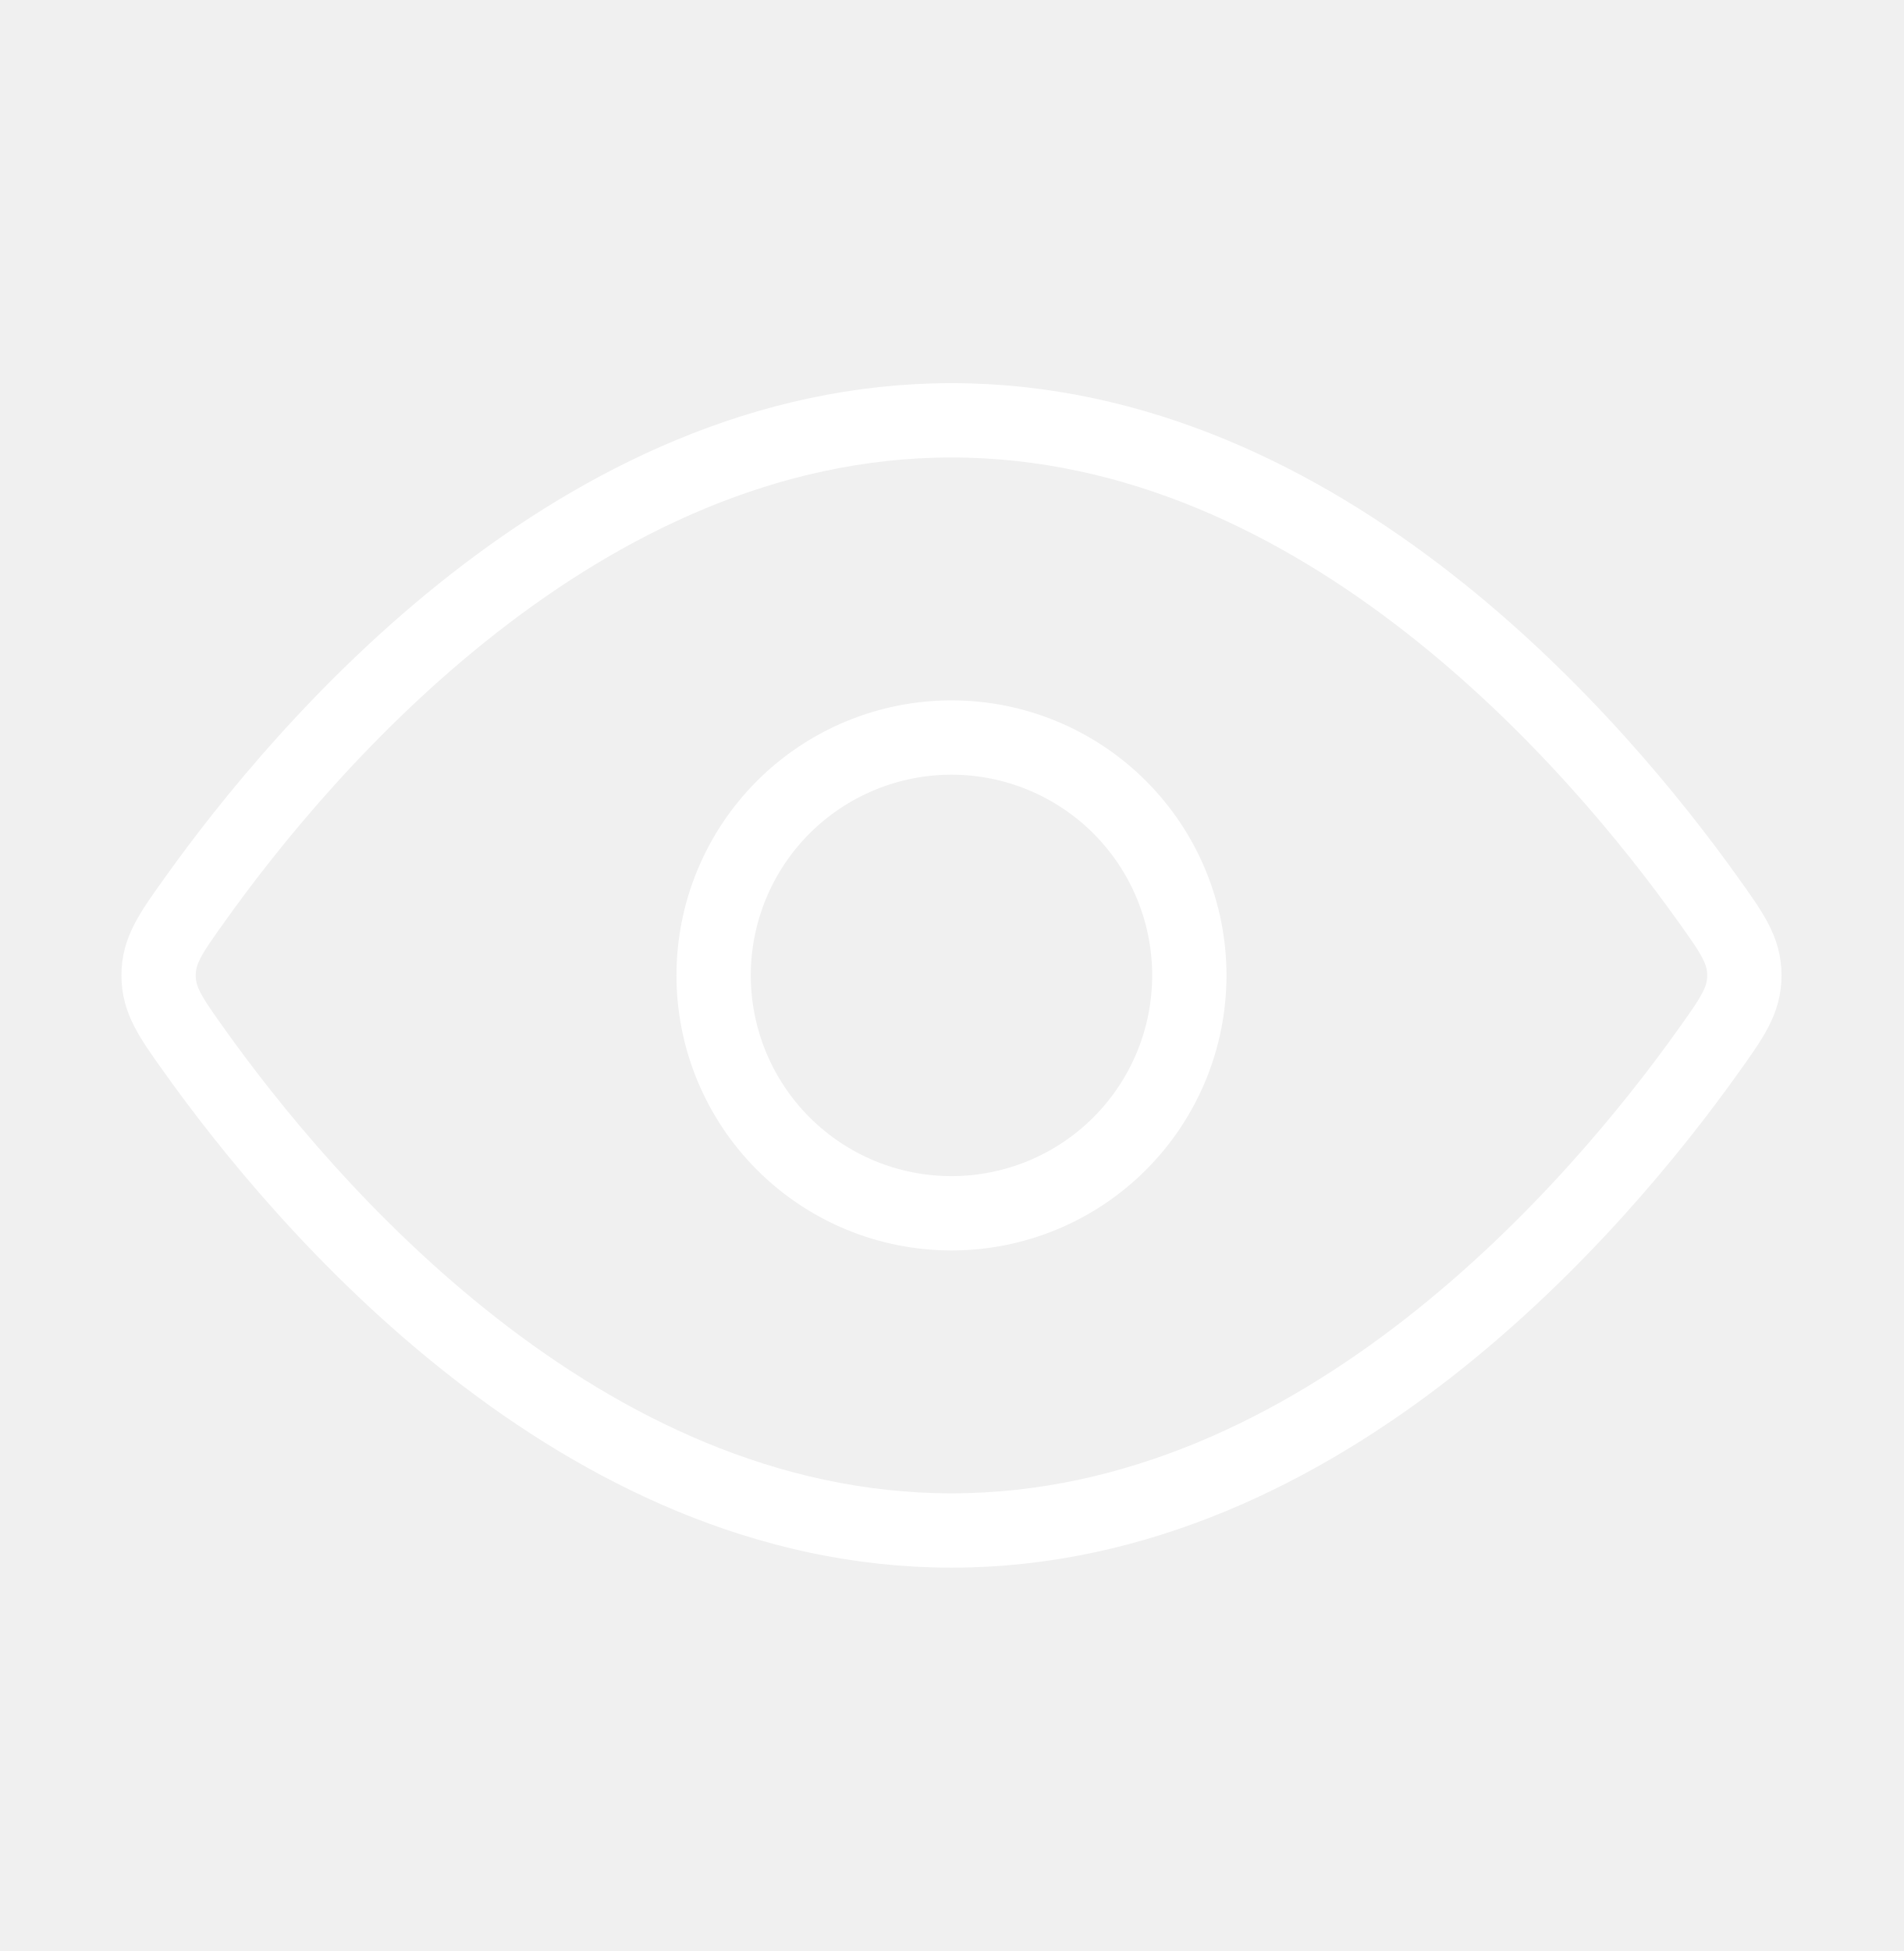
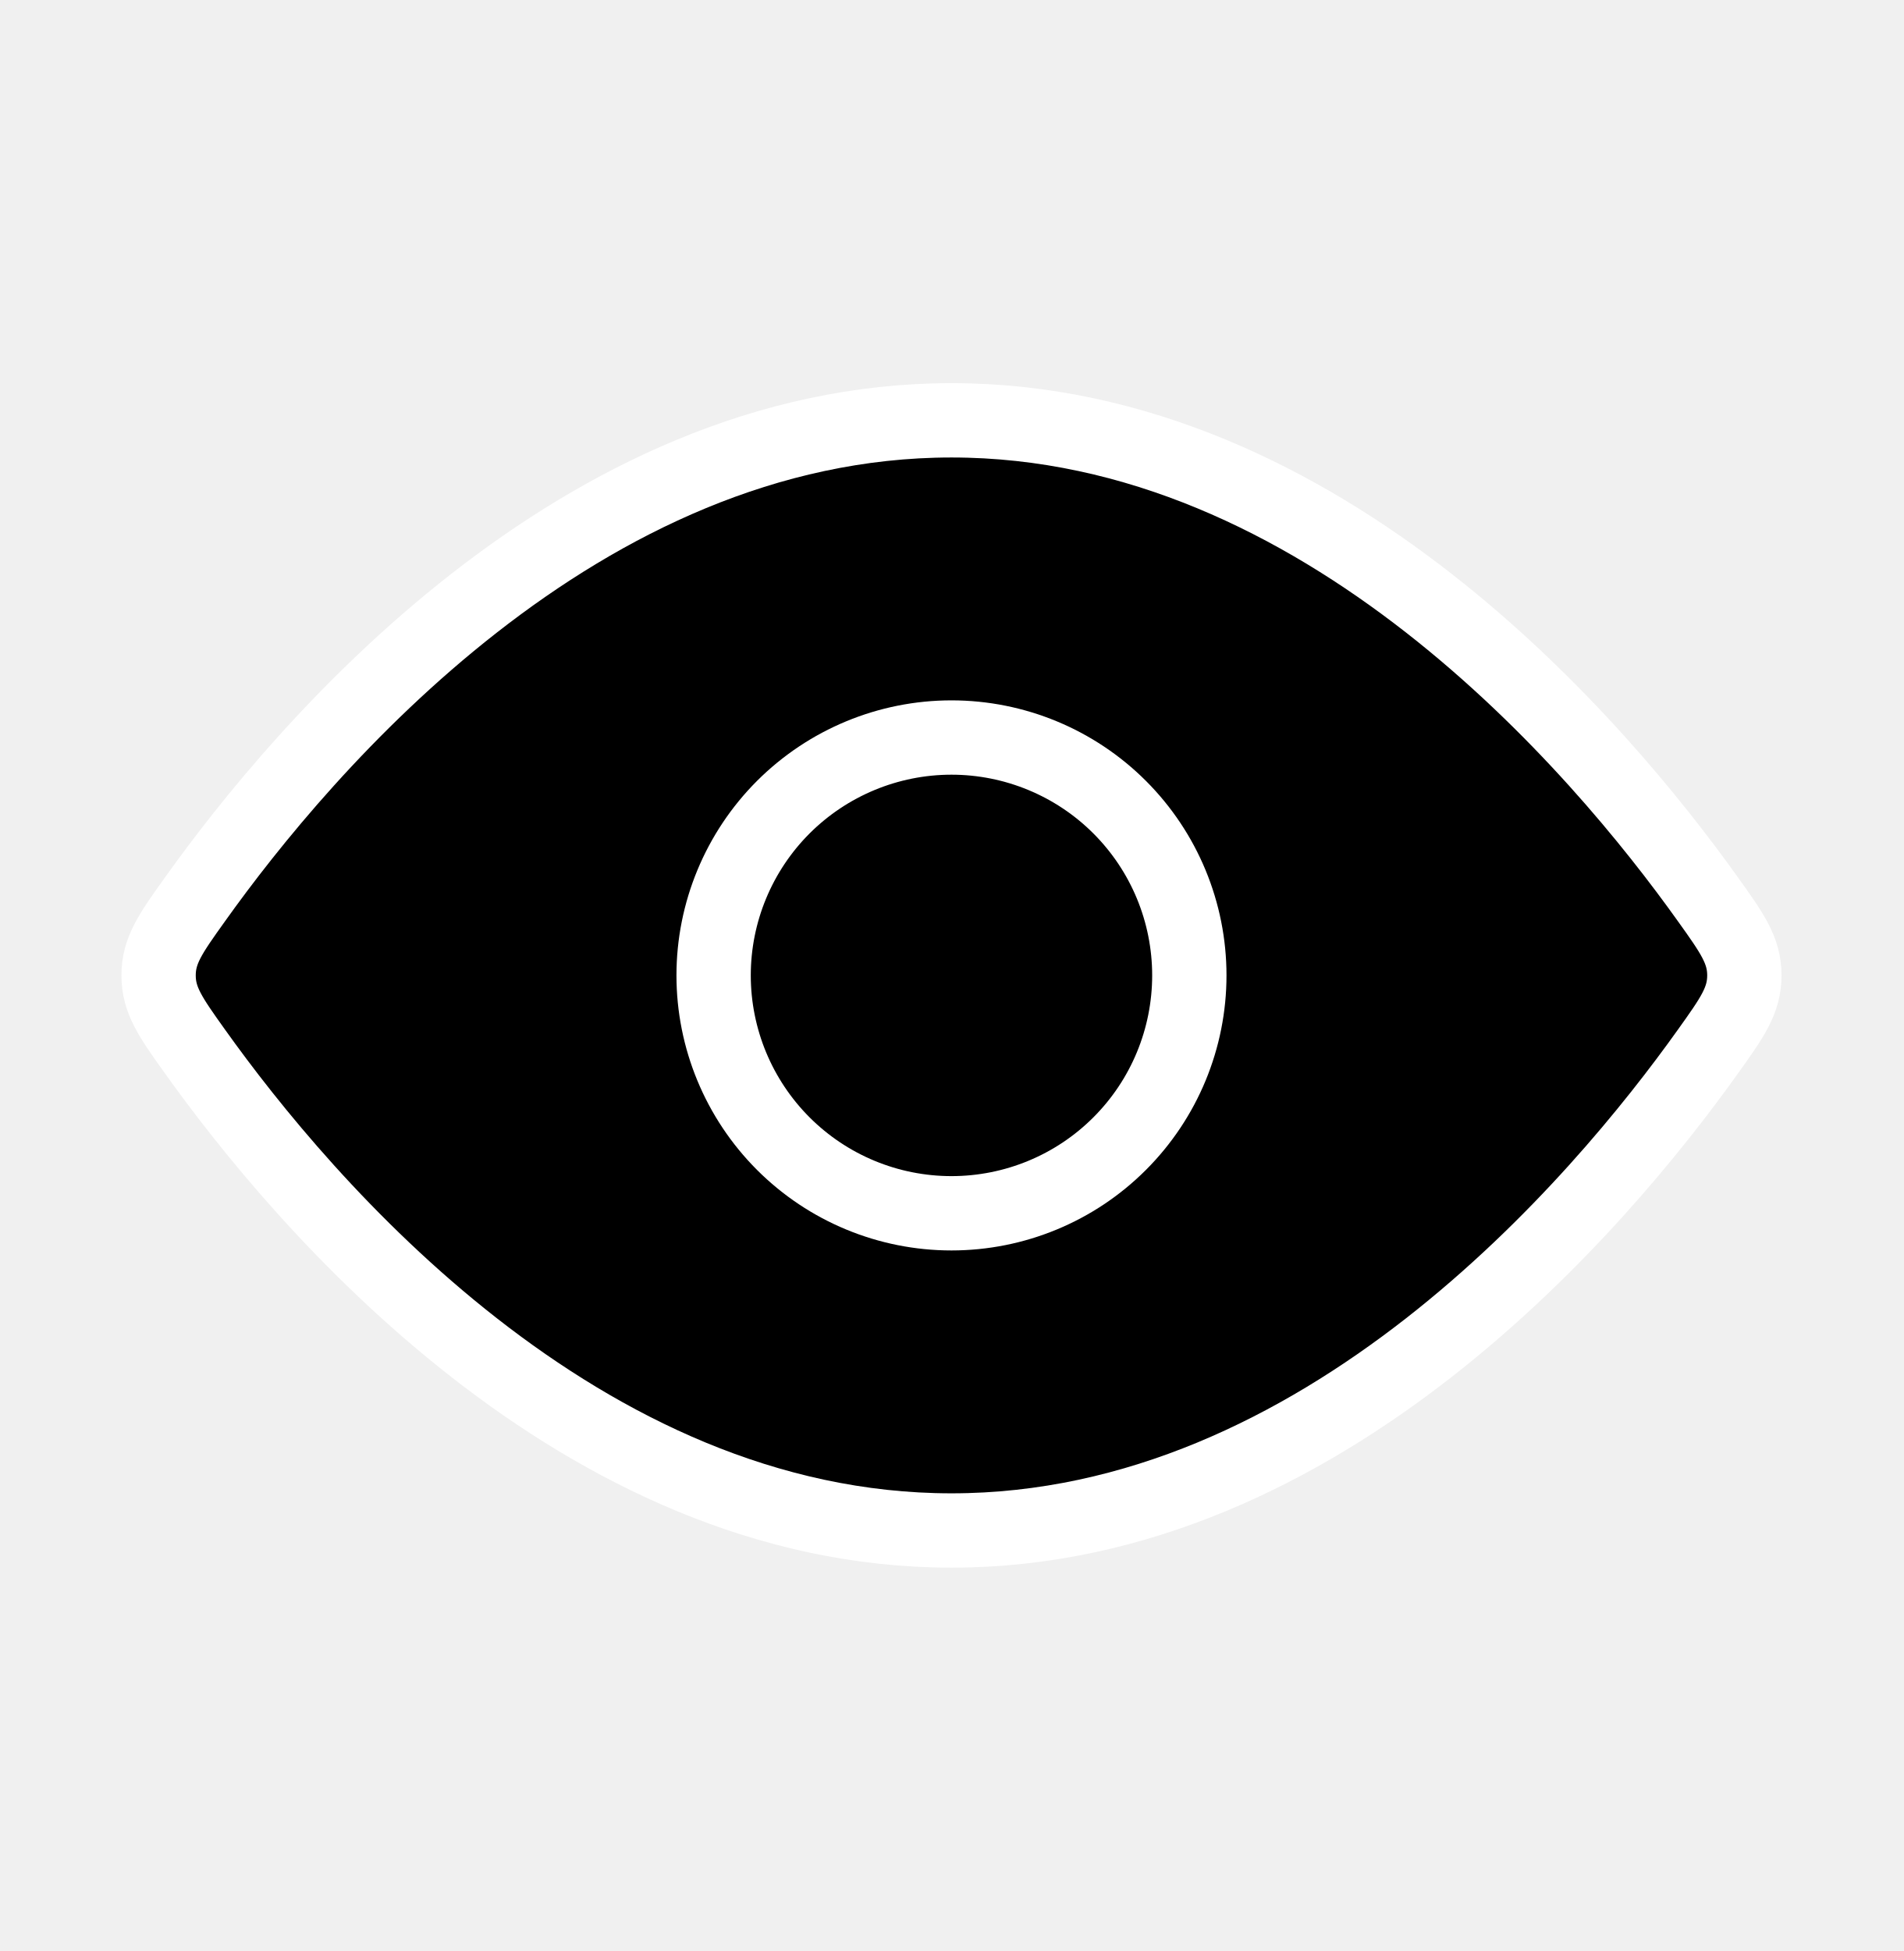
- <svg xmlns="http://www.w3.org/2000/svg" width="40" height="41" viewBox="0 0 40 41" fill="none">
+ <svg xmlns="http://www.w3.org/2000/svg" width="40" height="41" viewBox="0 0 40 41">
  <path d="M35.901 18.907C36.408 19.616 36.661 19.973 36.661 20.498C36.661 21.025 36.408 21.38 35.901 22.09C33.625 25.282 27.811 32.163 19.997 32.163C12.182 32.163 6.369 25.281 4.093 22.09C3.586 21.38 3.333 21.023 3.333 20.498C3.333 19.971 3.586 19.616 4.093 18.907C6.369 15.714 12.183 8.833 19.997 8.833C27.812 8.833 33.625 15.716 35.901 18.907Z" stroke="white" stroke-width="1.562" stroke-linecap="round" stroke-linejoin="round" />
  <path d="M24.996 20.498C24.996 19.172 24.47 17.901 23.532 16.963C22.595 16.026 21.323 15.499 19.997 15.499C18.671 15.499 17.4 16.026 16.462 16.963C15.525 17.901 14.998 19.172 14.998 20.498C14.998 21.824 15.525 23.095 16.462 24.033C17.4 24.971 18.671 25.497 19.997 25.497C21.323 25.497 22.595 24.971 23.532 24.033C24.47 23.095 24.996 21.824 24.996 20.498Z" stroke="white" stroke-width="1.562" stroke-linecap="round" stroke-linejoin="round" />
</svg>
